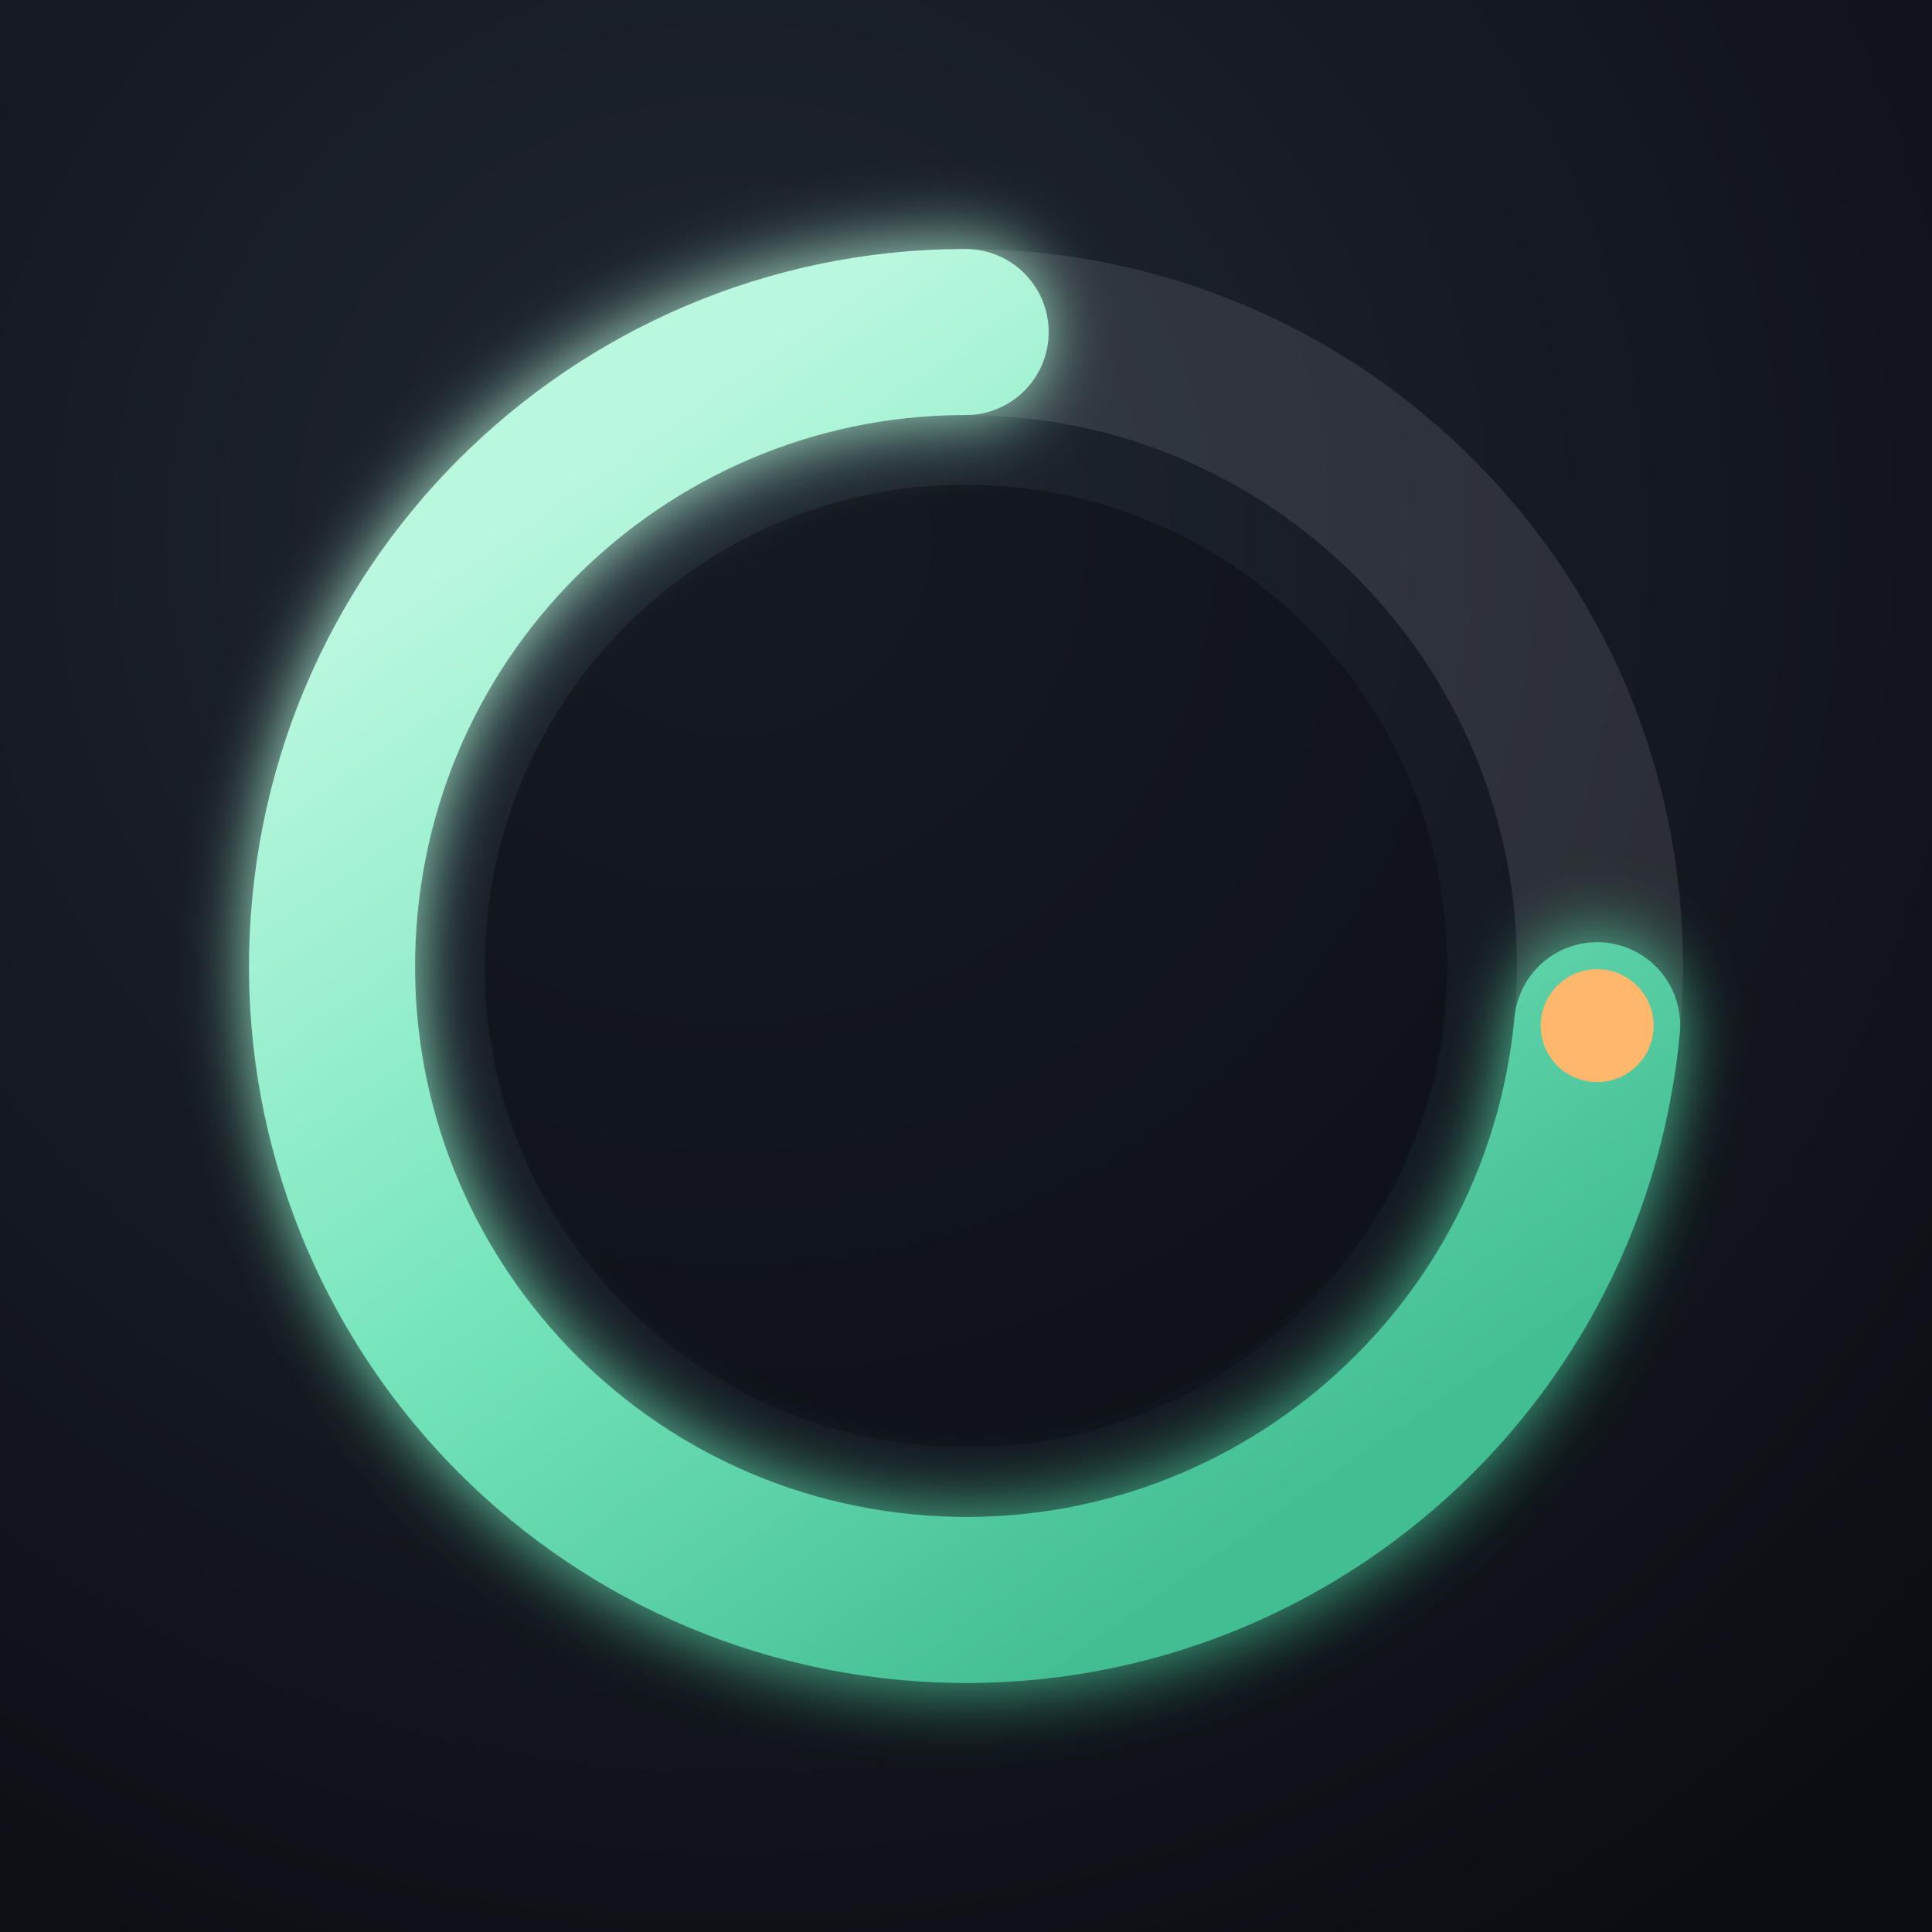
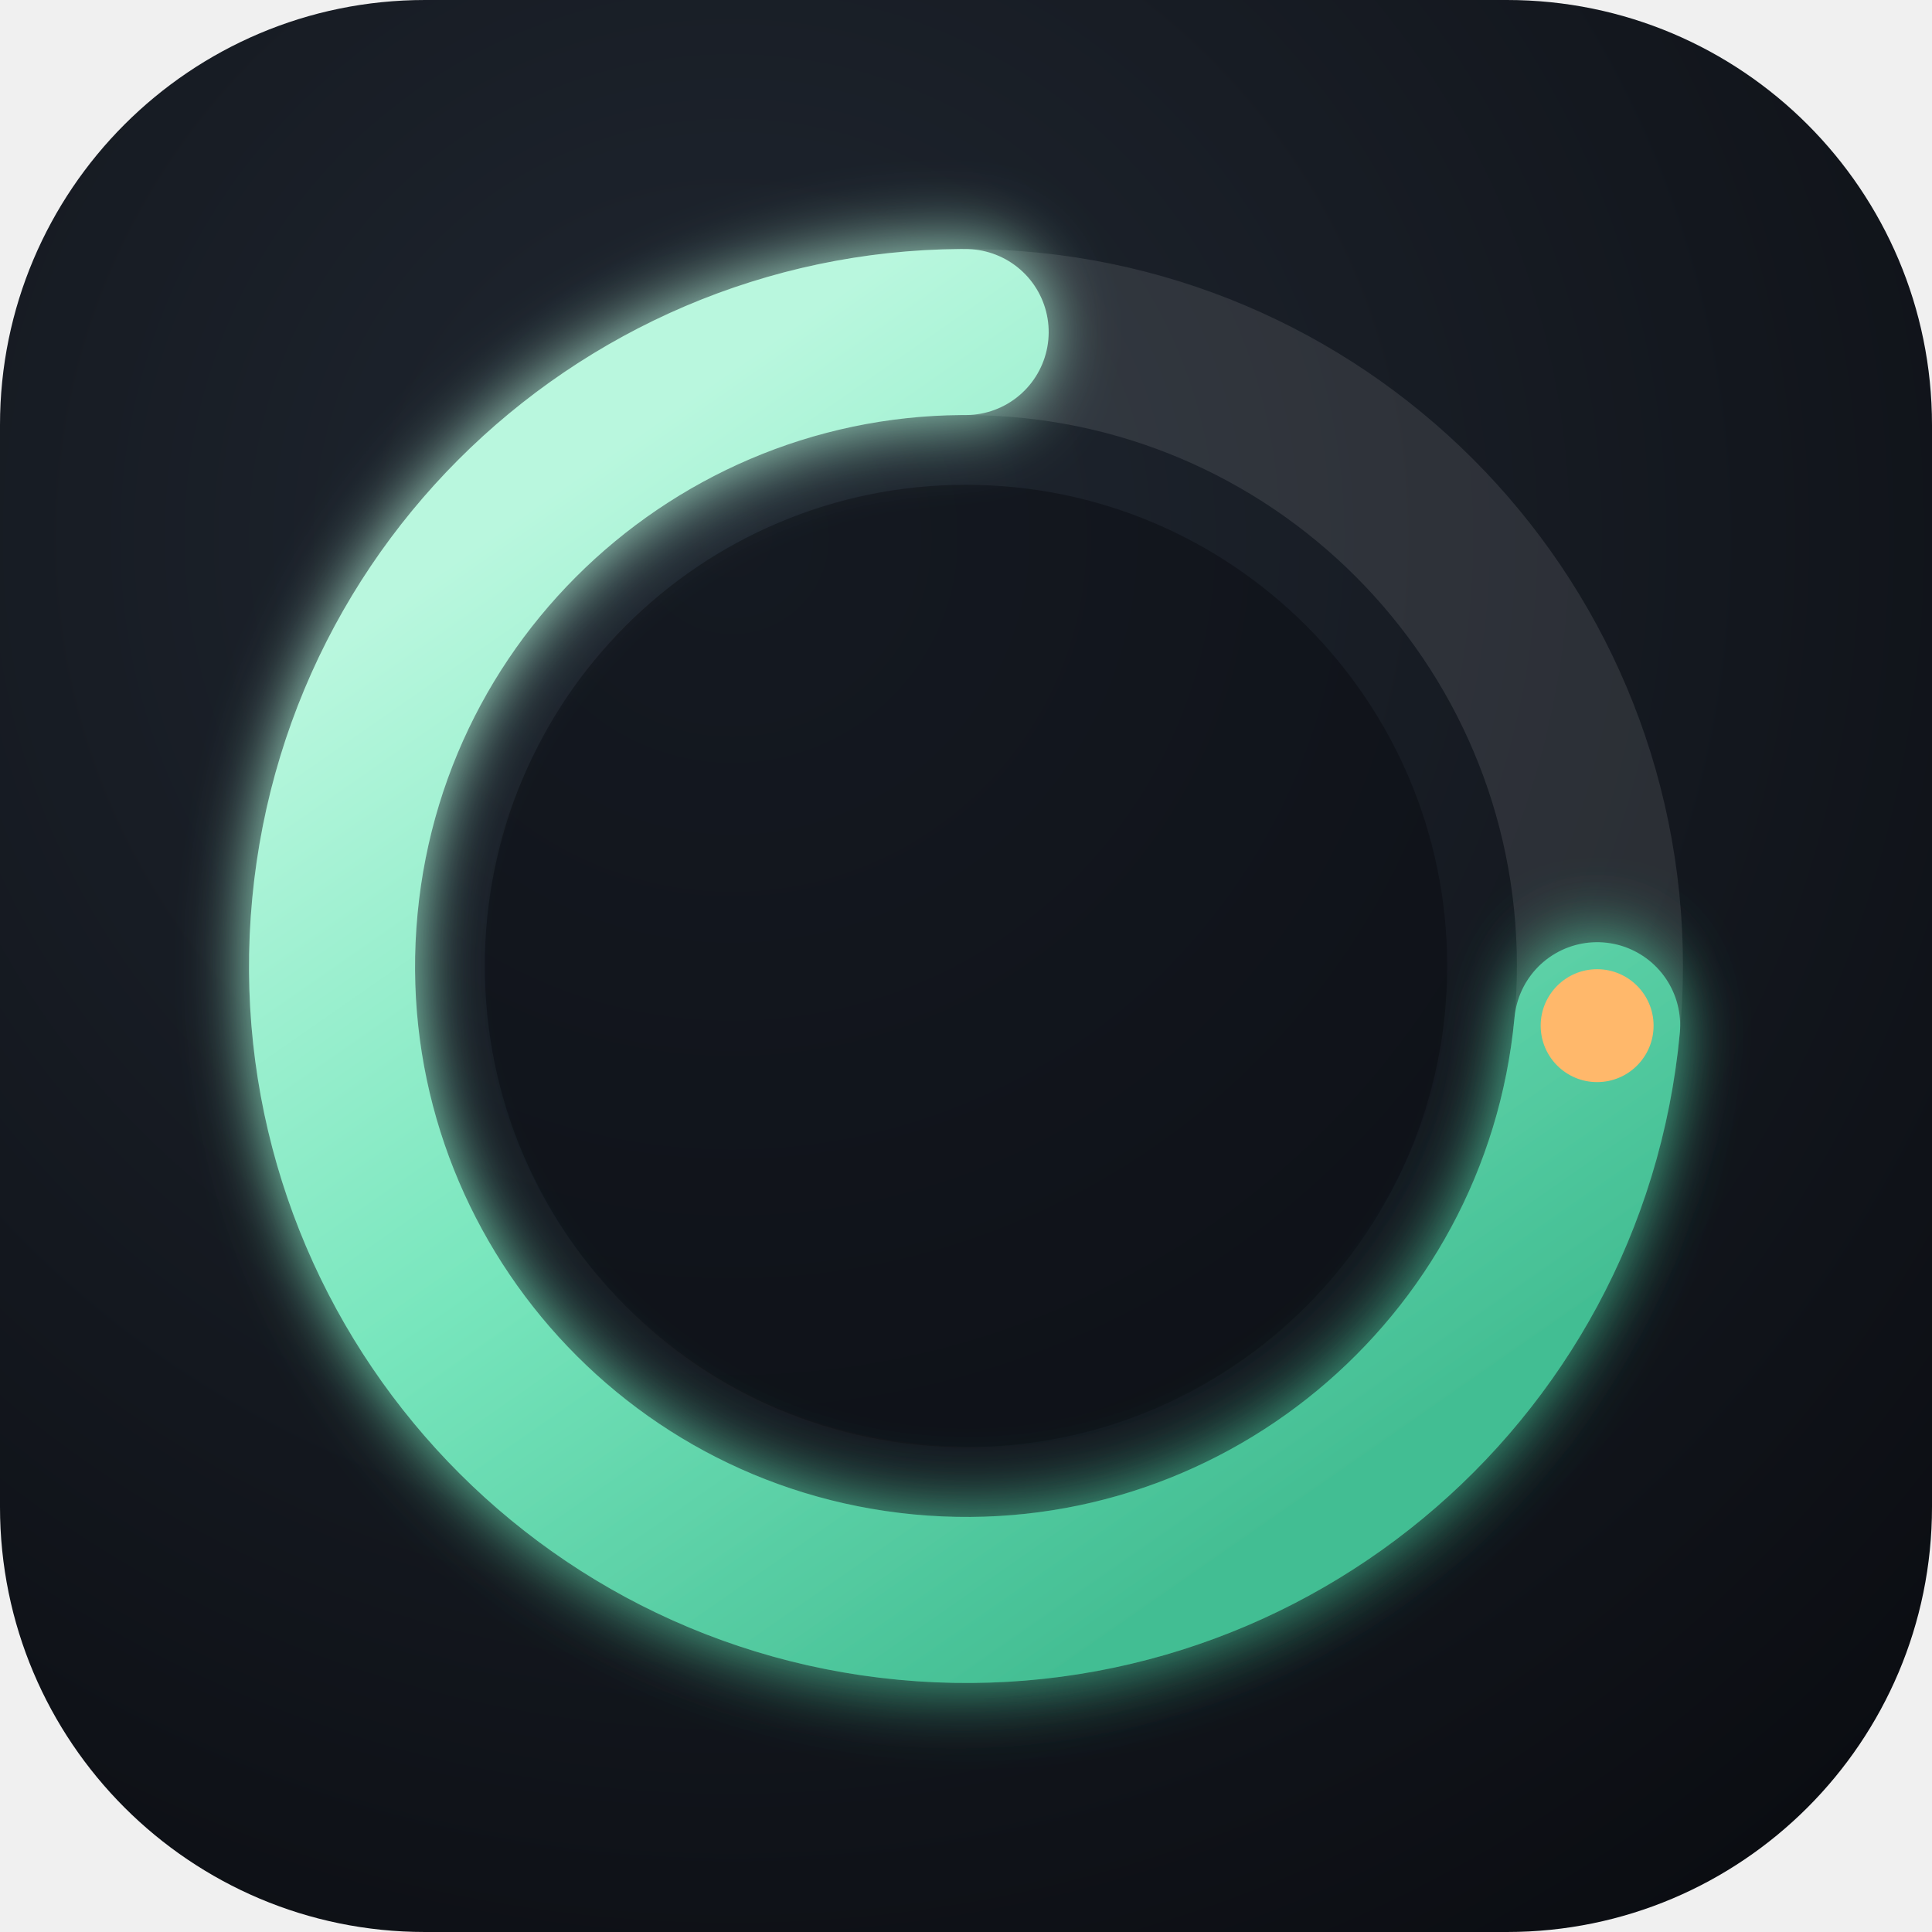
<svg xmlns="http://www.w3.org/2000/svg" width="1024" height="1024" viewBox="0 0 1024 1024" role="img" aria-labelledby="title description">
  <defs>
    <radialGradient id="backgroundGlow" cx="38%" cy="28%" r="86%">
      <stop offset="0" stop-color="#202731" />
      <stop offset="1" stop-color="#0B0D12" />
    </radialGradient>
    <linearGradient id="timeGradient" x1="18%" y1="12%" x2="83%" y2="88%">
      <stop offset="0" stop-color="#B9F7DE" />
      <stop offset="0.48" stop-color="#78E6BD" />
      <stop offset="1" stop-color="#43BE93" />
    </linearGradient>
    <filter id="softGlow" x="-30%" y="-30%" width="160%" height="160%">
      <feGaussianBlur stdDeviation="18.43" result="blur" />
      <feMerge>
        <feMergeNode in="blur" />
        <feMergeNode in="SourceGraphic" />
      </feMerge>
    </filter>
+     <clipPath id="appIconMask">
+       <rect width="1024" height="1024" rx="225.28" />
+     </clipPath>
  </defs>
-   <rect width="1024" height="1024" fill="url(#backgroundGlow)" />
-   <circle cx="512.00" cy="512.00" r="255.04" fill="#0B0D12" fill-opacity="0.50" />
-   <circle cx="512.00" cy="512.00" r="336.00" fill="none" stroke="#FFFFFF" stroke-opacity="0.10" stroke-width="88.00" />
-   <circle cx="512.00" cy="512.00" r="336.00" fill="none" stroke="url(#timeGradient)" stroke-width="88.00" stroke-linecap="round" stroke-dasharray="1551.70 559.45" transform="rotate(5.40 512.00 512.00)" filter="url(#softGlow)" />
-   <circle cx="846.51" cy="543.62" r="29.92" fill="#FFB86B" />
+   <g clip-path="url(#appIconMask)">
+     <rect width="1024" height="1024" fill="url(#backgroundGlow)" />
+     <circle cx="512.00" cy="512.00" r="255.04" fill="#0B0D12" fill-opacity="0.50" />
+     <circle cx="512.00" cy="512.00" r="336.00" fill="none" stroke="#FFFFFF" stroke-opacity="0.10" stroke-width="88.00" />
+     <circle cx="512.00" cy="512.00" r="336.00" fill="none" stroke="url(#timeGradient)" stroke-width="88.00" stroke-linecap="round" stroke-dasharray="1551.70 559.45" transform="rotate(5.40 512.00 512.00)" filter="url(#softGlow)" />
+     <circle cx="846.51" cy="543.62" r="29.92" fill="#FFB86B" />
+   </g>
</svg>
